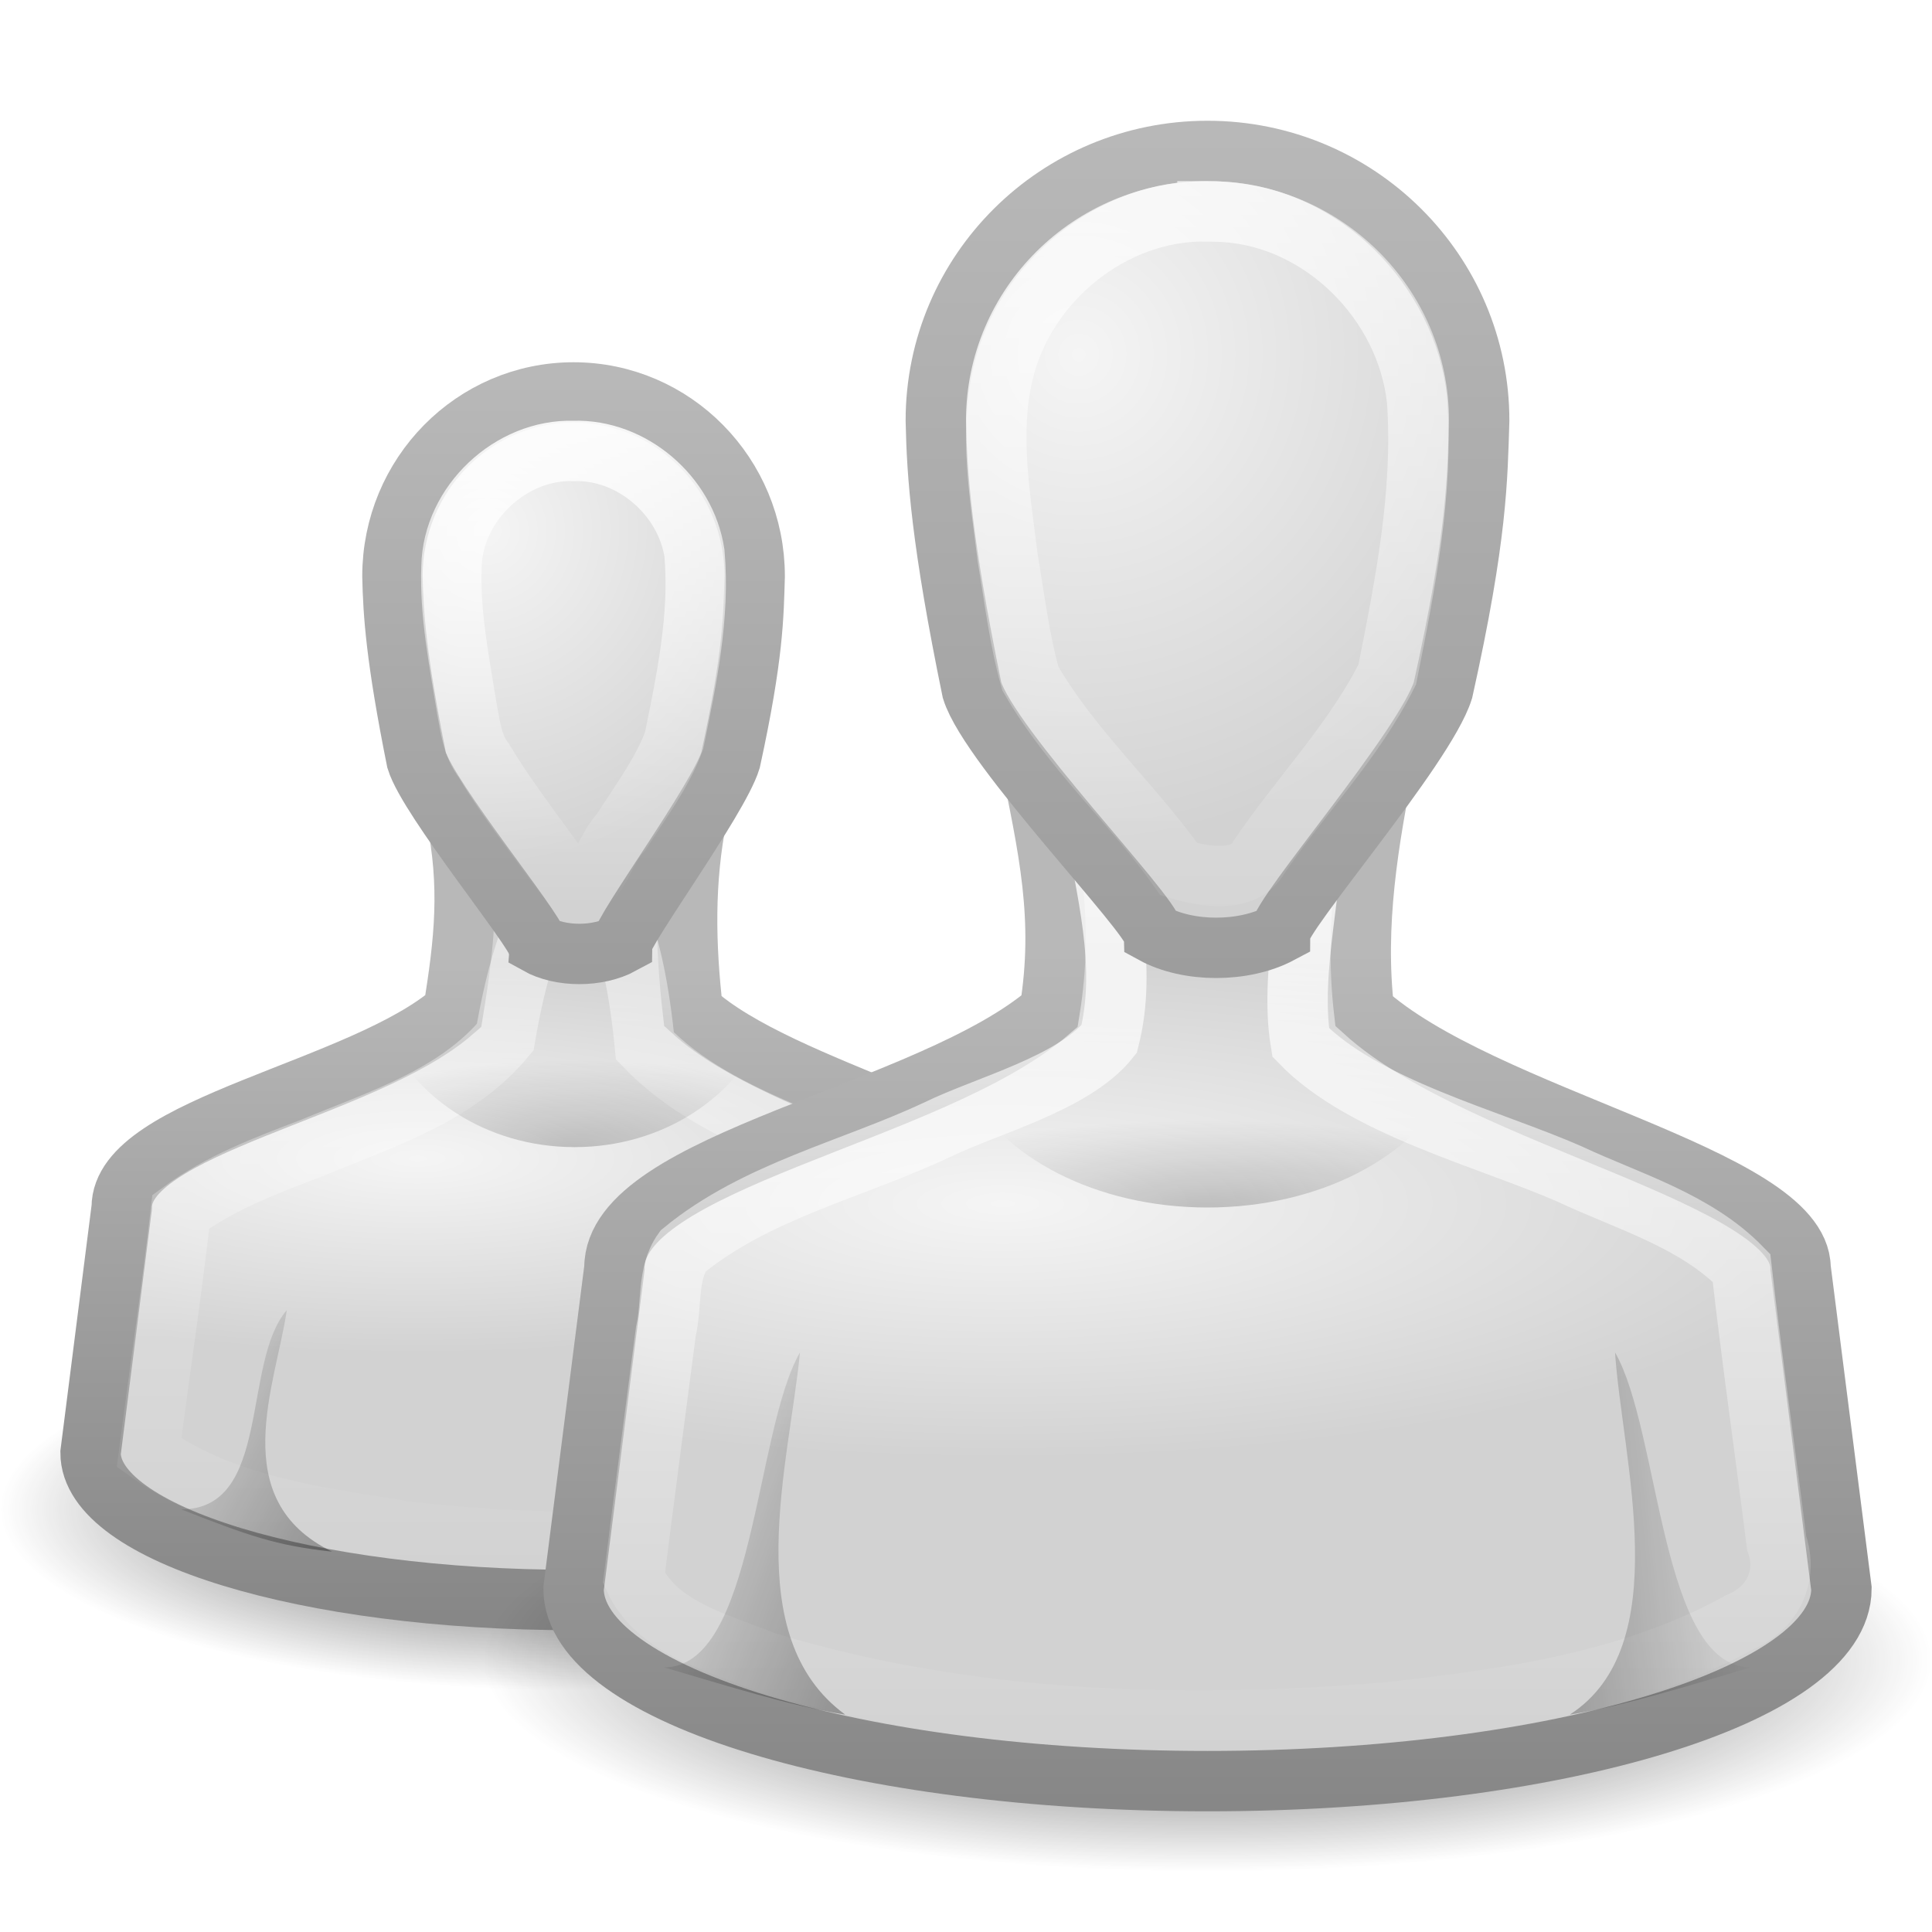
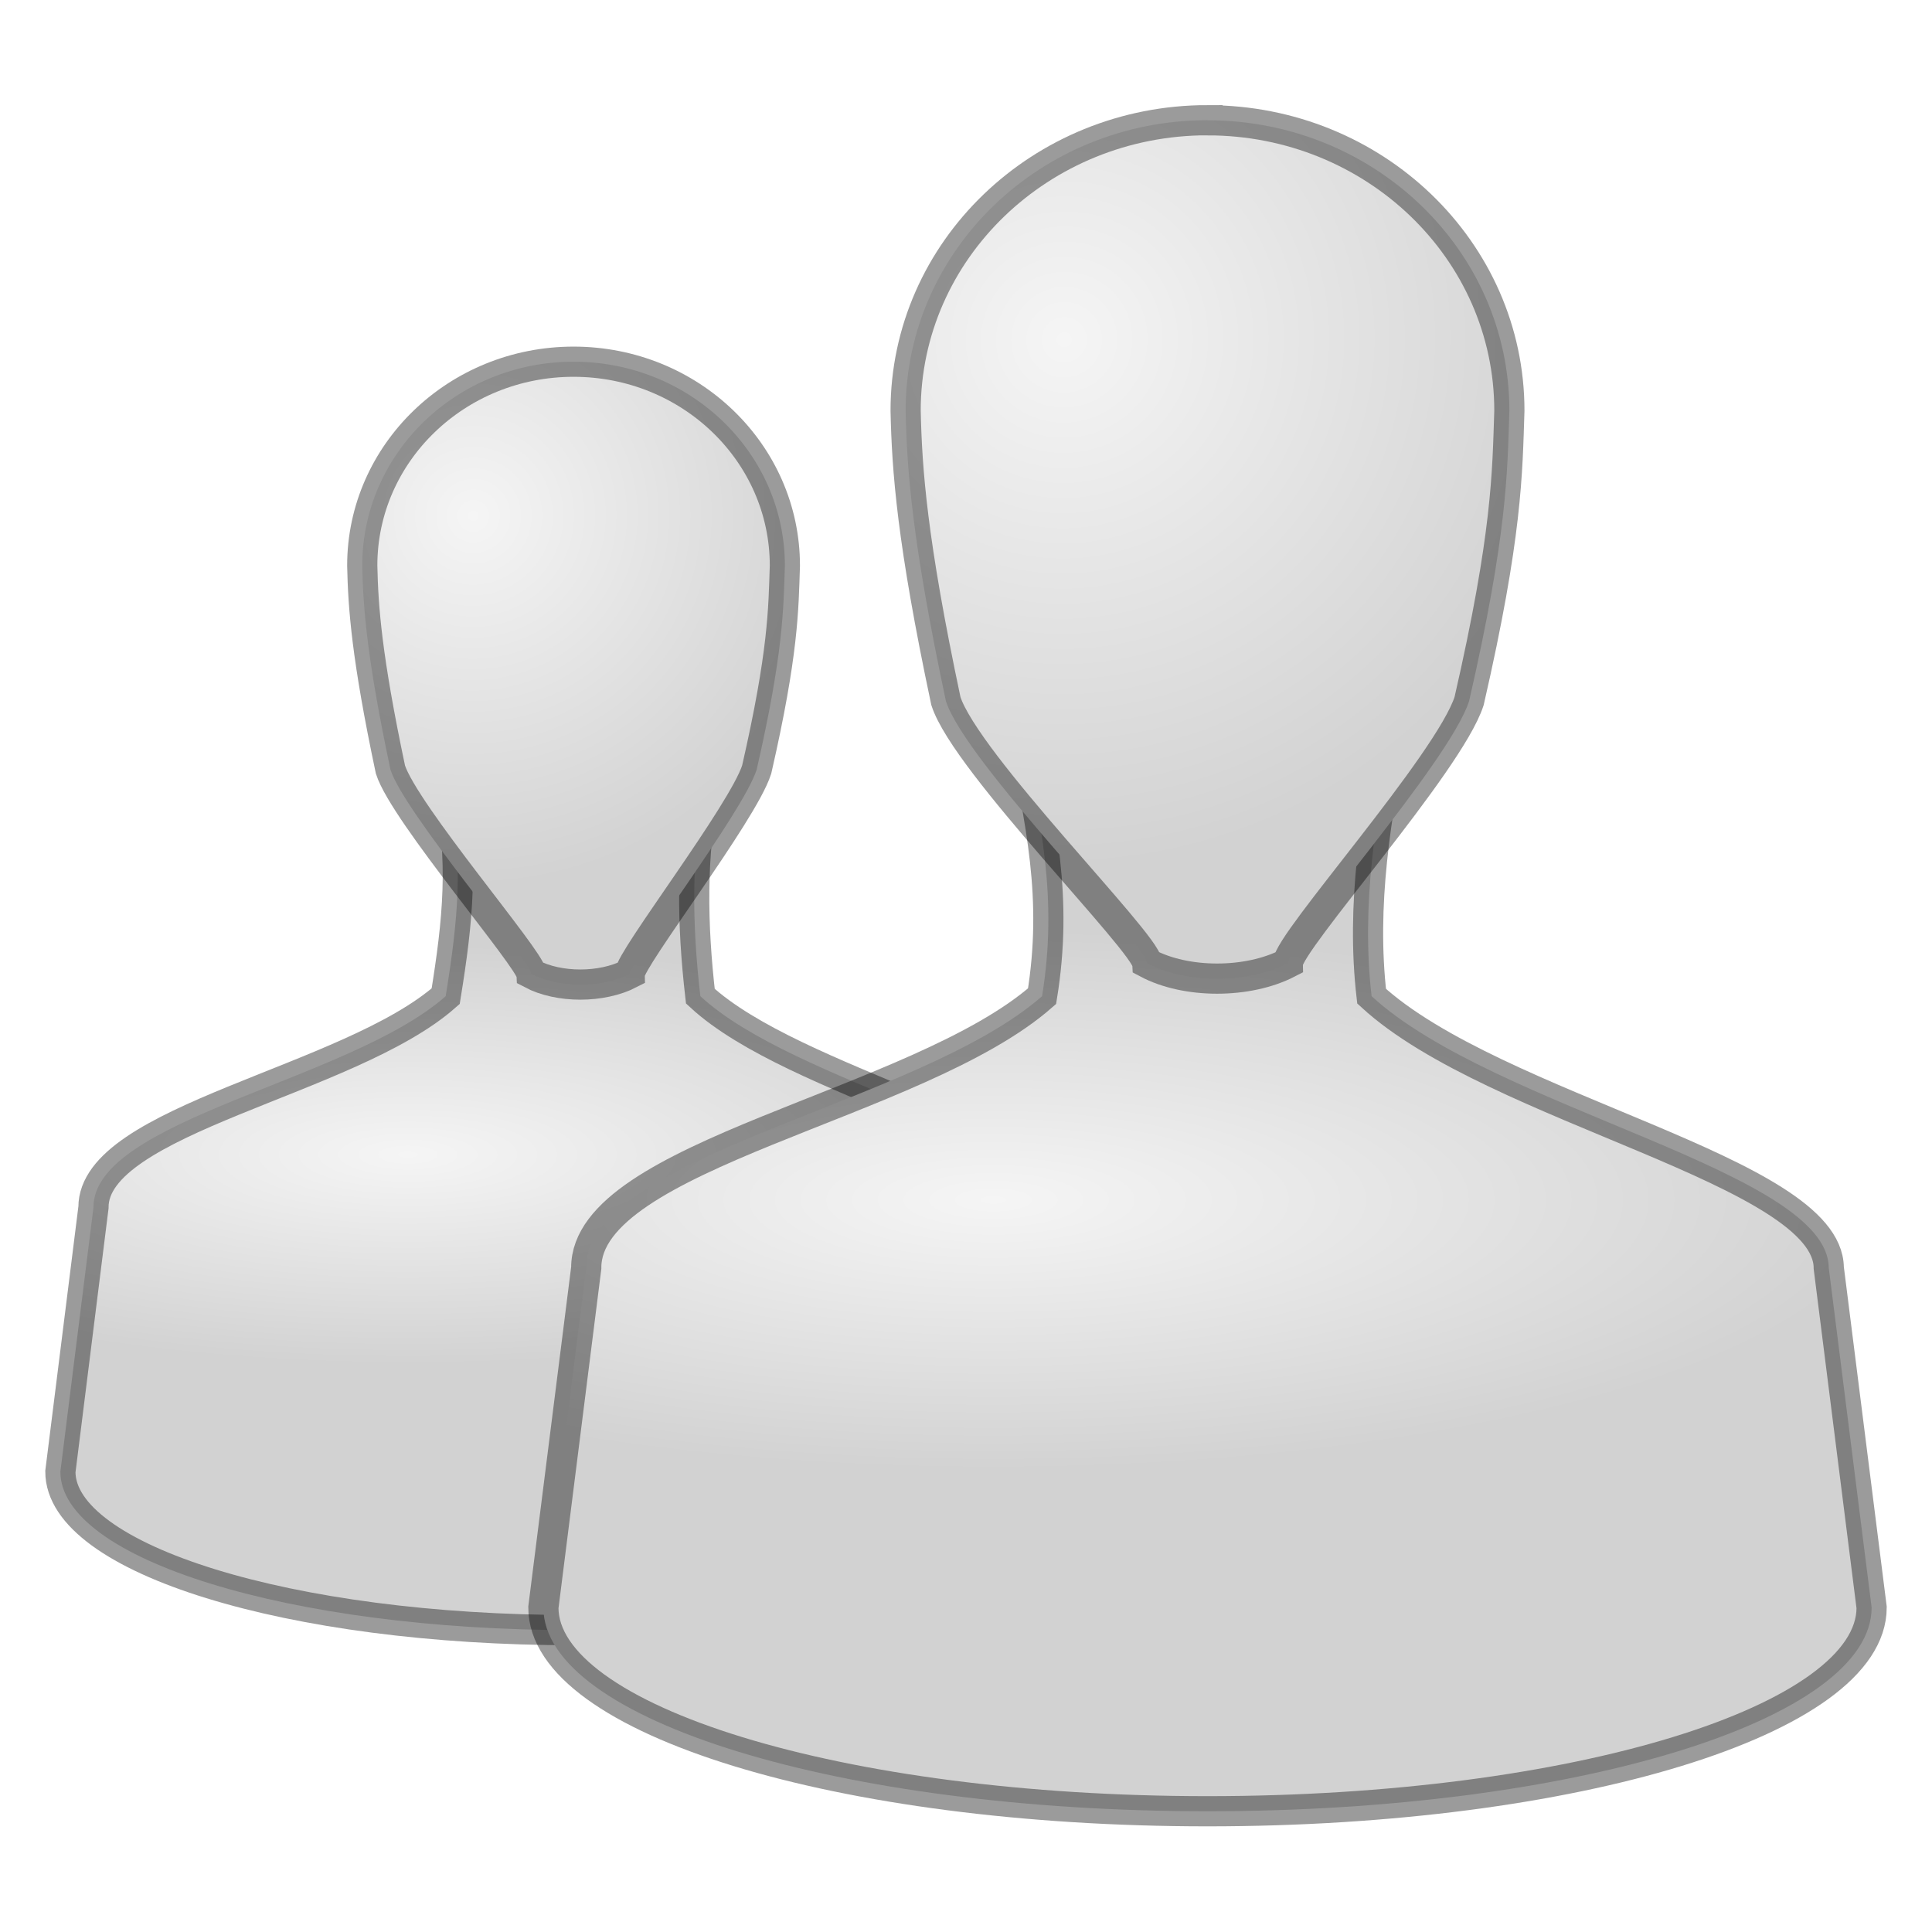
<svg xmlns="http://www.w3.org/2000/svg" xmlns:xlink="http://www.w3.org/1999/xlink" version="1.0" width="32" height="32" id="svg11300">
  <defs id="defs3">
    <linearGradient id="linearGradient3785">
      <stop id="stop3787" style="stop-color:#b8b8b8;stop-opacity:1" offset="0" />
      <stop id="stop3789" style="stop-color:#878787;stop-opacity:1" offset="1" />
    </linearGradient>
    <linearGradient id="linearGradient6954">
      <stop id="stop6960" style="stop-color:#f5f5f5;stop-opacity:1" offset="0" />
      <stop id="stop6962" style="stop-color:#d2d2d2;stop-opacity:1" offset="1" />
    </linearGradient>
    <linearGradient id="linearGradient3341">
      <stop id="stop3343" style="stop-color:#ffffff;stop-opacity:1" offset="0" />
      <stop id="stop3345" style="stop-color:#ffffff;stop-opacity:0" offset="1" />
    </linearGradient>
    <linearGradient id="linearGradient5060">
      <stop id="stop5062" style="stop-color:#000000;stop-opacity:1" offset="0" />
      <stop id="stop5064" style="stop-color:#000000;stop-opacity:0" offset="1" />
    </linearGradient>
    <radialGradient cx="30" cy="33.188" r="4.688" fx="30" fy="33.188" id="radialGradient2928" xlink:href="#linearGradient5060" gradientUnits="userSpaceOnUse" gradientTransform="matrix(1.30387,-4.7098302e-7,1.8183369e-7,0.3072442,-19.11612,9.803347)" />
    <linearGradient x1="38" y1="39" x2="43" y2="38.6" id="linearGradient2931" xlink:href="#linearGradient5060" gradientUnits="userSpaceOnUse" gradientTransform="matrix(0.75,0,0,0.6521739,-3.249996,0.2260888)" />
    <linearGradient x1="22" y1="39" x2="17" y2="37.438" id="linearGradient2934" xlink:href="#linearGradient5060" gradientUnits="userSpaceOnUse" gradientTransform="matrix(0.75,0,0,0.6521739,-1.749996,0.2260888)" />
-     <radialGradient cx="26.376" cy="12.313" r="8" fx="26.376" fy="12.313" id="radialGradient2937" xlink:href="#linearGradient6954" gradientUnits="userSpaceOnUse" gradientTransform="matrix(0.9841231,-0.08459387,0.07687018,1.011232,-9.038524,-4.344719)" />
+     <radialGradient cx="26.376" cy="12.313" r="8" fx="26.376" fy="12.313" id="radialGradient2937" xlink:href="#linearGradient6954" gradientUnits="userSpaceOnUse" gradientTransform="matrix(1.093443,-0.09111082,0.0854092,1.089135,-12.26423,-5.380481)" />
    <linearGradient x1="30" y1="5" x2="30" y2="44.679" id="linearGradient2939" xlink:href="#linearGradient3785" gradientUnits="userSpaceOnUse" gradientTransform="matrix(0.6000148,0,0,0.6380476,1.999557,-1.009373)" />
-     <radialGradient cx="25" cy="28.66" r="16" fx="25" fy="28.66" id="radialGradient2945" xlink:href="#linearGradient6954" gradientUnits="userSpaceOnUse" gradientTransform="matrix(0.8891139,0,0,0.2643979,-5.614948,12.35986)" />
+     <radialGradient cx="25" cy="28.66" r="16" fx="25" fy="28.66" id="radialGradient2945" xlink:href="#linearGradient6954" gradientUnits="userSpaceOnUse" gradientTransform="matrix(0.9314515,0,0,0.2799503,-6.834673,11.85163)" />
    <linearGradient x1="30" y1="25.085" x2="30" y2="45" id="linearGradient2947" xlink:href="#linearGradient3785" gradientUnits="userSpaceOnUse" gradientTransform="matrix(0.6774201,0,0,0.7083345,-0.3226035,-2.02087)" />
    <radialGradient cx="32" cy="41.5" r="21" fx="32" fy="41.5" id="radialGradient2950" xlink:href="#linearGradient5060" gradientUnits="userSpaceOnUse" gradientTransform="matrix(0.5714286,0,0,0.1666667,1.714283,20.58333)" />
    <linearGradient x1="30" y1="5.703" x2="30" y2="27.957" id="linearGradient3728" xlink:href="#linearGradient3341" gradientUnits="userSpaceOnUse" gradientTransform="matrix(0.5410937,0,0,0.603279,3.767194,-0.4403897)" />
    <linearGradient x1="24.349" y1="57.333" x2="24.349" y2="83.733" id="linearGradient3733" xlink:href="#linearGradient3341" gradientUnits="userSpaceOnUse" gradientTransform="matrix(0.6551745,0,0,0.6818225,3.047376,-28.09122)" />
    <radialGradient cx="30" cy="33.188" r="4.688" fx="30" fy="33.188" id="radialGradient3934" xlink:href="#linearGradient5060" gradientUnits="userSpaceOnUse" gradientTransform="matrix(1.034104,-4.7098299e-7,1.4421293e-7,0.3072442,-21.50589,8.803347)" />
    <linearGradient x1="22" y1="39" x2="17" y2="37.438" id="linearGradient3937" xlink:href="#linearGradient5060" gradientUnits="userSpaceOnUse" gradientTransform="matrix(0.75,0,0,0.4347826,-10.25,6.917394)" />
-     <radialGradient cx="26.376" cy="12.313" r="8" fx="26.376" fy="12.313" id="radialGradient3940" xlink:href="#linearGradient6954" gradientUnits="userSpaceOnUse" gradientTransform="matrix(0.6560731,-0.05767638,0.05124607,0.6894612,-9.858746,1.83329)" />
+     <radialGradient cx="26.376" cy="12.313" r="8" fx="26.376" fy="12.313" id="radialGradient3940" xlink:href="#linearGradient6954" gradientUnits="userSpaceOnUse" gradientTransform="matrix(0.7654174,-0.06398469,0.05978699,0.7648706,-13.08517,0.8142758)" />
    <linearGradient x1="30" y1="5" x2="30" y2="44.679" id="linearGradient3942" xlink:href="#linearGradient3785" gradientUnits="userSpaceOnUse" gradientTransform="matrix(0.4000044,0,0,0.4350231,-2.500128,4.107341)" />
-     <radialGradient cx="25" cy="28.66" r="16" fx="25" fy="28.66" id="radialGradient3945" xlink:href="#linearGradient6954" gradientUnits="userSpaceOnUse" gradientTransform="matrix(0.6774208,0,0,0.2021869,-10.01617,13.39282)" />
+     <radialGradient cx="25" cy="28.66" r="16" fx="25" fy="28.66" id="radialGradient3945" xlink:href="#linearGradient6954" gradientUnits="userSpaceOnUse" gradientTransform="matrix(0.7197579,0,0,0.2177391,-11.23588,12.8846)" />
    <linearGradient x1="30" y1="25.085" x2="30" y2="45" id="linearGradient3947" xlink:href="#linearGradient3785" gradientUnits="userSpaceOnUse" gradientTransform="matrix(0.5161301,0,0,0.5416682,-5.983904,2.395783)" />
    <radialGradient cx="32" cy="41.5" r="21" fx="32" fy="41.5" id="radialGradient3950" xlink:href="#linearGradient5060" gradientUnits="userSpaceOnUse" gradientTransform="matrix(0.453202,0,0,0.1428571,-4.985224,19.07143)" />
    <linearGradient x1="31.25" y1="4.351" x2="31.25" y2="25.039" id="linearGradient3972" xlink:href="#linearGradient3341" gradientUnits="userSpaceOnUse" gradientTransform="matrix(0.4000044,0,0,0.4350231,-2.500128,4.107341)" />
    <linearGradient x1="30.969" y1="17.731" x2="30.969" y2="43.577" id="linearGradient4024" xlink:href="#linearGradient3341" gradientUnits="userSpaceOnUse" gradientTransform="matrix(0.5161301,0,0,0.5416682,-5.983904,2.395783)" />
  </defs>
-   <g id="g4005">
-     <g id="g3996">
-       <path d="M 19.034,25 A 9.517,3 0 0 1 -9.9999998e-8,25 9.517,3 0 1 1 19.034,25 z" id="path3823-9" style="opacity:0.8;fill:url(#radialGradient3950);fill-opacity:1;stroke:none" />
-       <path d="m 7.554,13.5 c 0.238,1.179 0.146,2.071 -0.047,3.25 -1.502,1.308 -5.497,1.896 -5.491,3.25 l -0.516,4.063 c 0,1.346 3.582,2.438 8,2.438 4.418,0 8,-1.091 8,-2.438 l -0.516,-4.063 C 16.978,18.841 12.96,18.104 11.476,16.75 11.35,15.656 11.327,14.594 11.546,13.5 l -3.992,0 z" id="path3766-9" style="fill:url(#radialGradient3945);fill-opacity:1;stroke:url(#linearGradient3947);stroke-width:1;stroke-miterlimit:4;stroke-opacity:1;stroke-dasharray:none" />
-       <path d="m 8.368,17.179 c -0.808,0.977 -2.077,1.366 -3.207,1.837 -0.75,0.285 -1.515,0.573 -2.166,1.053 -0.154,1.333 -0.353,2.662 -0.526,3.993 1.237,0.884 2.802,1.069 4.264,1.305 2.666,0.311 5.405,0.201 8.008,-0.479 0.572,-0.268 1.627,-0.361 1.768,-1.033 C 16.327,22.636 16.172,21.41 16,20.188 15.125,19.496 14.006,19.247 13.014,18.771 12.171,18.413 11.324,17.995 10.682,17.325 10.321,13.6 8.973,13.611 8.368,17.179 z" id="path3980" style="opacity:0.6;fill:none;stroke:url(#linearGradient4024);stroke-width:1;stroke-miterlimit:4;stroke-opacity:1;stroke-dasharray:none" />
-       <path d="m 9.5,6.5 c -1.657,0 -3,1.363 -3,3.045 0.013,0.622 0.062,1.362 0.4,3.045 0.2,0.653 1.984,2.829 2,3.047 0.388,0.218 1,0.218 1.4,0 0,-0.218 1.6,-2.394 1.8,-3.047 0.381,-1.75 0.38,-2.393 0.4,-3.045 0,-1.682 -1.343,-3.045 -3,-3.045 z" id="path3764-0" style="fill:url(#radialGradient3940);fill-opacity:1;stroke:url(#linearGradient3942);stroke-width:1;stroke-miterlimit:4;stroke-opacity:1;stroke-dasharray:none" />
-       <path d="M 5.5,25.7 C 3.728,24.838 4.573,22.925 4.75,21.7 4,22.57 4.5,25 3,25 c 1.125,0.438 1.562,0.598 2.5,0.7 z" id="path3848-9" style="opacity:0.3;fill:url(#linearGradient3937);fill-opacity:1;stroke:none" />
-       <path d="m 6.345,17 c 0.464,1.163 1.705,2 3.172,2 1.468,0 2.708,-0.837 3.172,-2 l -6.345,0 z" id="path3833-1" style="opacity:0.2;fill:url(#radialGradient3934);fill-opacity:1;stroke:none" />
-       <path d="M 9.5,7.469 C 8.46,7.437 7.5,8.34 7.478,9.383 7.448,10.18 7.61,10.968 7.735,11.751 c 0.056,0.294 0.09,0.602 0.279,0.847 0.455,0.762 1.025,1.446 1.517,2.183 0.405,-0.181 0.47,-0.698 0.76,-1.002 0.31,-0.492 0.672,-0.965 0.875,-1.513 0.207,-1.02 0.428,-2.06 0.336,-3.106 C 11.357,8.211 10.467,7.439 9.5,7.469 z" id="path3958" style="fill:none;stroke:url(#linearGradient3972);stroke-width:1;stroke-miterlimit:4;stroke-opacity:1;stroke-dasharray:none" />
-     </g>
-     <g id="g3735">
-       <path d="m 32,27.5 a 12,3.5 0 0 1 -24,0 12,3.5 0 1 1 24,0 z" id="path3823" style="opacity:0.8;fill:url(#radialGradient2950);fill-opacity:1;stroke:none" />
-       <path d="m 17.052,12.5 c 0.312,1.542 0.585,2.708 0.332,4.25 -1.972,1.711 -7.214,2.479 -7.207,4.25 l -0.677,5.313 c 0,1.76 4.701,3.188 10.5,3.188 5.799,0 10.5,-1.427 10.5,-3.188 l -0.677,-5.313 c -0.008,-1.516 -5.281,-2.479 -7.229,-4.25 -0.166,-1.431 0.066,-2.819 0.354,-4.25 l -5.896,0 z" id="path3766" style="fill:url(#radialGradient2945);fill-opacity:1;stroke:url(#linearGradient2947);stroke-width:1;stroke-miterlimit:4;stroke-opacity:1;stroke-dasharray:none" />
-       <path d="m 18.109,13.5 c 0.207,1.218 0.571,2.497 0.262,3.71 -0.586,0.735 -2.025,1.099 -2.851,1.503 -1.402,0.659 -2.992,1.011 -4.208,2.009 -0.267,0.373 -0.179,0.889 -0.283,1.329 -0.176,1.362 -0.358,2.723 -0.529,4.085 0.372,0.828 1.4,1.075 2.178,1.39 3.318,1.01 6.849,1.123 10.285,0.838 2.001,-0.22 4.07,-0.507 5.854,-1.497 0.549,-0.23 0.801,-0.764 0.61,-1.311 -0.19,-1.519 -0.41,-3.035 -0.582,-4.555 -0.764,-0.785 -1.875,-1.1 -2.847,-1.555 -1.344,-0.592 -3.412,-1.104 -4.454,-2.179 -0.202,-1.207 0.254,-2.749 0.191,-3.766 -1.375,2e-6 -2.251,-4e-6 -3.626,3e-6 z" id="path3894" style="fill:none;stroke:url(#linearGradient3733);stroke-width:1;stroke-miterlimit:4;stroke-opacity:1;stroke-dasharray:none" />
-       <path d="m 20,2.5 c -2.485,0 -4.5,2 -4.5,4.466 0.019,0.913 0.093,1.997 0.6,4.466 0.3,0.957 2.976,3.709 3,4.028 0.582,0.319 1.5,0.319 2.1,0 0,-0.319 2.4,-3.071 2.7,-4.028 0.571,-2.566 0.569,-3.509 0.6,-4.466 0,-2.467 -2.015,-4.466 -4.5,-4.466 z" id="path3764" style="fill:url(#radialGradient2937);fill-opacity:1;stroke:url(#linearGradient2939);stroke-width:1;stroke-miterlimit:4;stroke-opacity:1;stroke-dasharray:none" />
-       <path d="m 14,28.4 c -1.772,-1.293 -0.927,-4.163 -0.75,-6 -0.75,1.304 -0.75,5.217 -2.25,5.217 1.022,0.299 2.062,0.63 3,0.783 z" id="path3848" style="opacity:0.3;fill:url(#linearGradient2934);fill-opacity:1;stroke:none" />
-       <path d="m 26,28.4 c 1.763,-1.137 0.868,-4.23 0.75,-6 0.75,1.304 0.75,5.217 2.25,5.217 -1.022,0.299 -2.062,0.63 -3,0.783 z" id="path3850" style="opacity:0.3;fill:url(#linearGradient2931);fill-opacity:1;stroke:none" />
-       <path d="m 16,18 c 0.586,1.163 2.149,2 4,2 1.851,0 3.414,-0.837 4,-2 l -8,0 z" id="path3833" style="opacity:0.2;fill:url(#radialGradient2928);fill-opacity:1;stroke:none" />
-       <path d="m 20,3.5 c -1.578,-0.031 -3.035,1.166 -3.388,2.691 -0.233,1.003 -0.045,2.041 0.078,3.047 0.113,0.668 0.193,1.351 0.376,2.001 0.669,1.164 1.691,2.07 2.461,3.158 0.413,0.123 1.08,0.241 1.324,-0.198 0.691,-1.019 1.571,-1.918 2.126,-3.026 C 23.274,9.68 23.579,8.158 23.471,6.628 23.298,5.014 21.909,3.607 20.272,3.51 c -0.091,-0.007 -0.181,-0.011 -0.272,-0.011 z" id="path3906" style="opacity:0.7;fill:none;stroke:url(#linearGradient3728);stroke-width:1;stroke-miterlimit:4;stroke-opacity:1;stroke-dasharray:none" />
-     </g>
-   </g>
+   <path d="m 7.432,13 c 0.252,1.27 0.155,2.23 -0.05,3.5 -1.596,1.409 -5.84,2.042 -5.834,3.5 L 1,24.375 C 1,25.825 4.806,27 9.5,27 14.194,27 18,25.825 18,24.375 L 17.452,20 c -0.007,-1.248 -4.275,-2.042 -5.852,-3.5 -0.135,-1.179 -0.159,-2.321 0.074,-3.5 z" id="path3766-9" style="fill:url(#radialGradient3945);fill-opacity:1;stroke:#000000;stroke-width:0.5;stroke-miterlimit:4;stroke-dasharray:none;stroke-opacity:0.392" />
+   <path d="m 9.5,5.991 c -1.933,0 -3.5,1.512 -3.5,3.378 0.015,0.69 0.072,1.511 0.467,3.378 0.233,0.724 2.315,3.139 2.333,3.38 0.453,0.241 1.167,0.241 1.633,0 0,-0.241 1.867,-2.656 2.1,-3.38 0.444,-1.941 0.443,-2.654 0.467,-3.378 0,-1.866 -1.567,-3.378 -3.5,-3.378 z" id="path3764-0" style="fill:url(#radialGradient3940);fill-opacity:1;stroke:#000000;stroke-width:0.5;stroke-miterlimit:4;stroke-dasharray:none;stroke-opacity:0.392" />
+   <path d="m 16.912,12 c 0.327,1.633 0.613,2.867 0.348,4.5 -2.066,1.811 -7.558,2.625 -7.55,4.5 l -0.71,5.625 C 9,28.489 13.925,30 20,30 26.075,30 31,28.489 31,26.625 l -0.71,-5.625 C 30.282,19.395 24.758,18.375 22.718,16.5 22.543,14.985 22.787,13.515 23.088,12 Z" id="path3766" style="fill:url(#radialGradient2945);fill-opacity:1;stroke:#000000;stroke-width:0.5;stroke-miterlimit:4;stroke-dasharray:none;stroke-opacity:0.392" />
+   <path d="M 20,1.991 C 17.239,1.991 15,4.145 15,6.802 c 0.022,0.983 0.103,2.151 0.667,4.81 0.333,1.031 3.307,3.995 3.333,4.339 0.646,0.344 1.667,0.344 2.333,0 0,-0.344 2.667,-3.308 3,-4.339 0.634,-2.764 0.633,-3.78 0.667,-4.81 0,-2.657 -2.239,-4.81 -5,-4.81 z" id="path3764" style="fill:url(#radialGradient2937);fill-opacity:1;stroke:#000000;stroke-width:0.5;stroke-miterlimit:4;stroke-dasharray:none;stroke-opacity:0.392" />
</svg>
